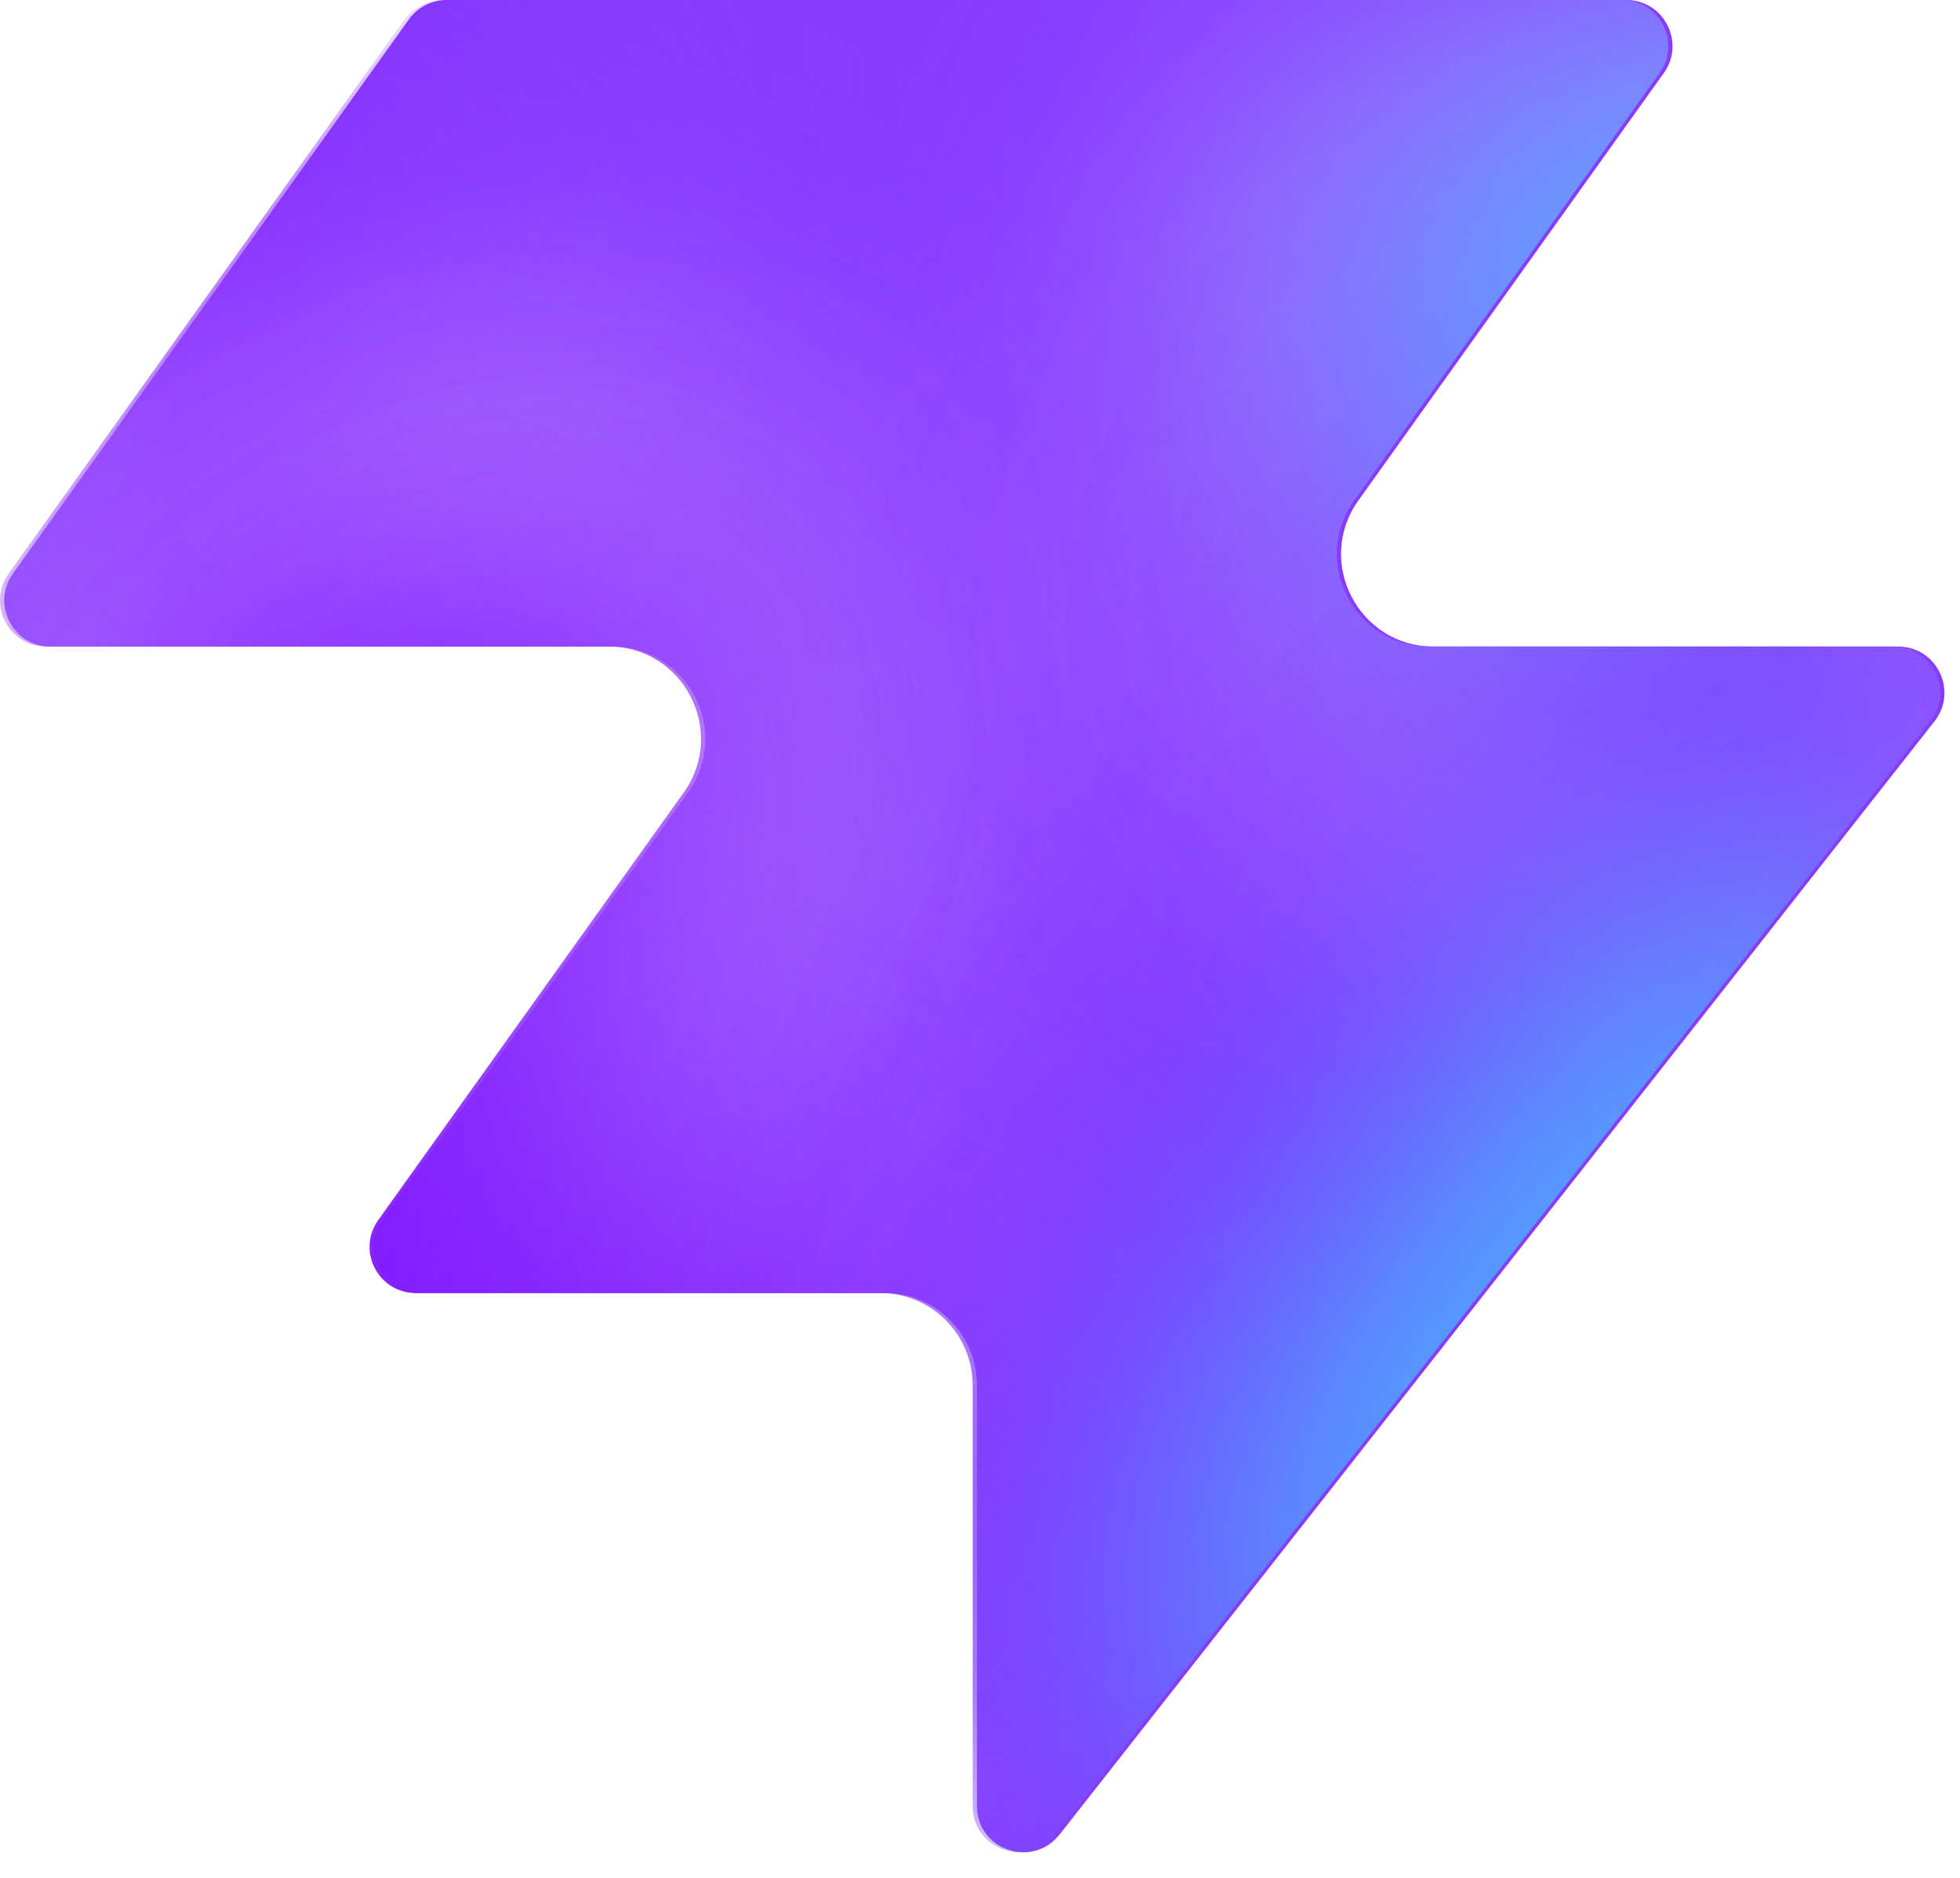
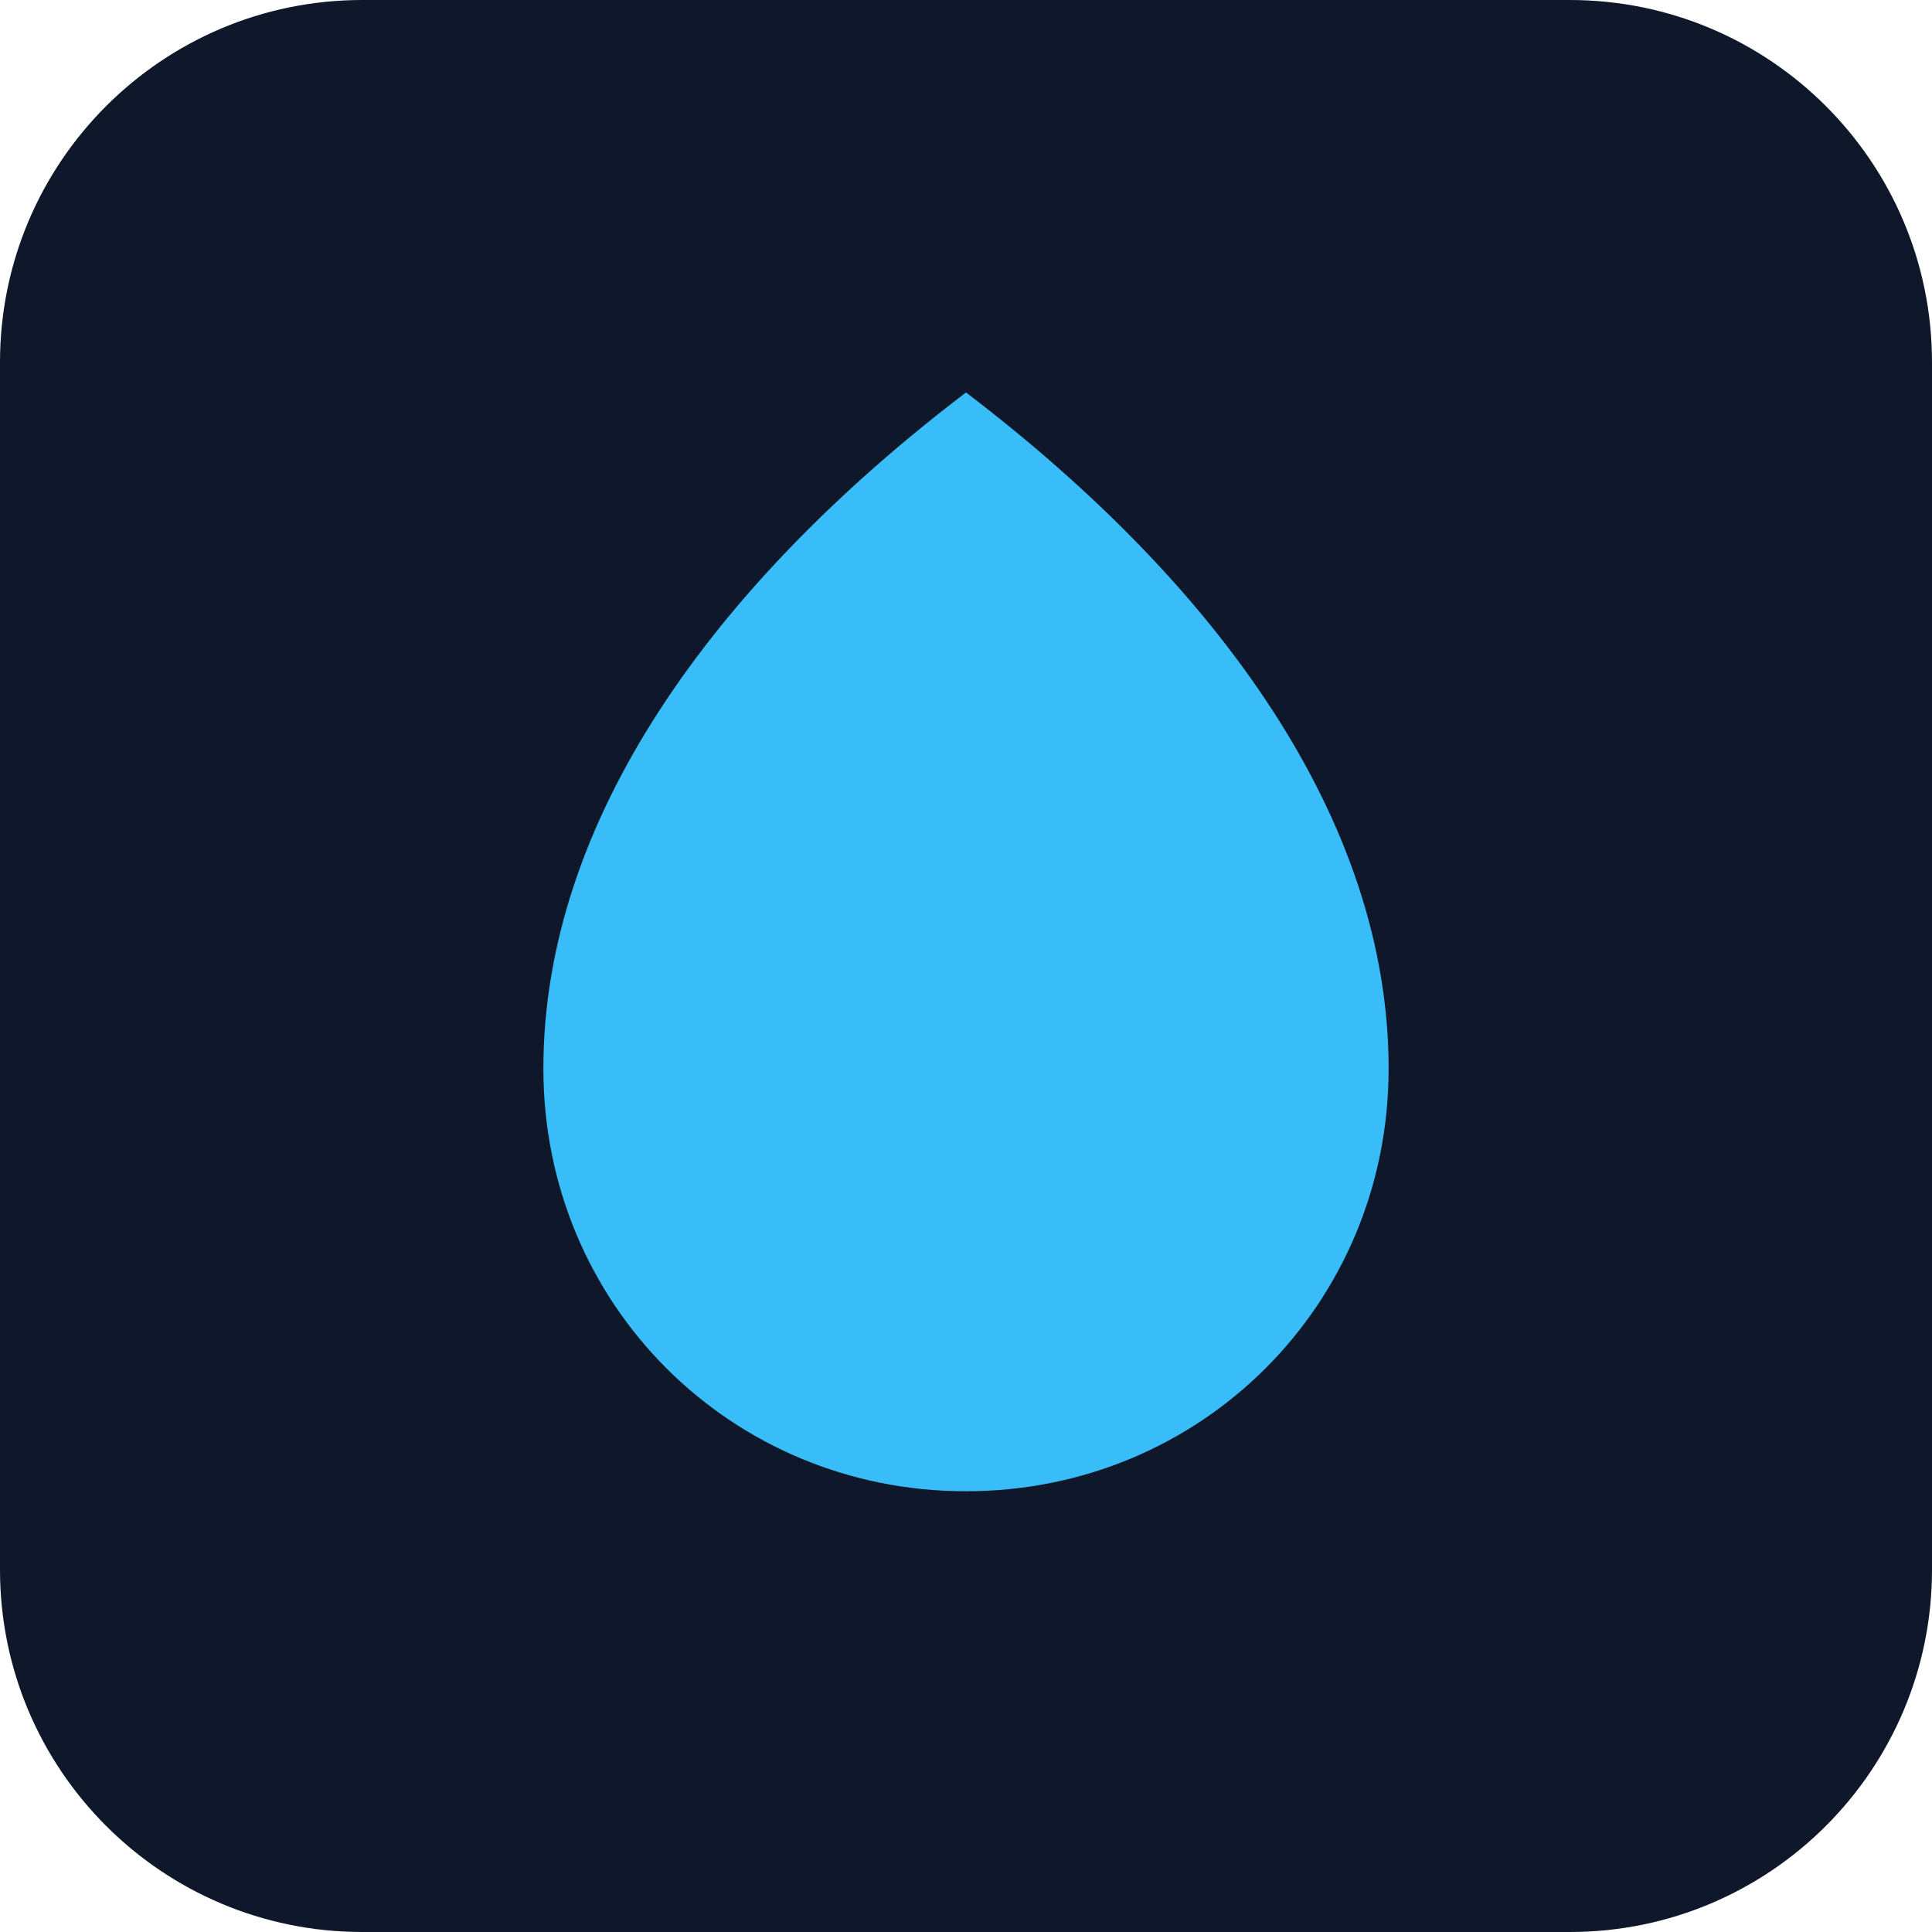
- <svg xmlns="http://www.w3.org/2000/svg" width="48" height="46" fill="none" viewBox="0 0 48 46">
-   <path fill="#863bff" d="M25.946 44.938c-.664.845-2.021.375-2.021-.698V33.937a2.26 2.26 0 0 0-2.262-2.262H10.287c-.92 0-1.456-1.04-.92-1.788l7.48-10.471c1.07-1.497 0-3.578-1.842-3.578H1.237c-.92 0-1.456-1.04-.92-1.788L10.013.474c.214-.297.556-.474.92-.474h28.894c.92 0 1.456 1.04.92 1.788l-7.48 10.471c-1.07 1.498 0 3.579 1.842 3.579h11.377c.943 0 1.473 1.088.89 1.83L25.947 44.94z" style="fill:#863bff;fill:color(display-p3 .525 .23 1);fill-opacity:1" />
-   <mask id="a" width="48" height="46" x="0" y="0" maskUnits="userSpaceOnUse" style="mask-type:alpha">
-     <path fill="#000" d="M25.842 44.938c-.664.844-2.021.375-2.021-.698V33.937a2.26 2.26 0 0 0-2.262-2.262H10.183c-.92 0-1.456-1.04-.92-1.788l7.48-10.471c1.07-1.498 0-3.579-1.842-3.579H1.133c-.92 0-1.456-1.04-.92-1.787L9.91.473c.214-.297.556-.474.92-.474h28.894c.92 0 1.456 1.04.92 1.788l-7.48 10.471c-1.07 1.498 0 3.578 1.842 3.578h11.377c.943 0 1.473 1.088.89 1.832L25.843 44.94z" style="fill:#000;fill-opacity:1" />
-   </mask>
-   <g mask="url(#a)">
-     <g filter="url(#b)">
-       <ellipse cx="5.508" cy="14.704" fill="#ede6ff" rx="5.508" ry="14.704" style="fill:#ede6ff;fill:color(display-p3 .927 .903 1);fill-opacity:1" transform="matrix(.00324 1 1 -.00324 -4.47 31.516)" />
-     </g>
-     <g filter="url(#c)">
-       <ellipse cx="10.399" cy="29.851" fill="#ede6ff" rx="10.399" ry="29.851" style="fill:#ede6ff;fill:color(display-p3 .927 .903 1);fill-opacity:1" transform="matrix(.00324 1 1 -.00324 -39.328 7.883)" />
-     </g>
-     <g filter="url(#d)">
-       <ellipse cx="5.508" cy="30.487" fill="#7e14ff" rx="5.508" ry="30.487" style="fill:#7e14ff;fill:color(display-p3 .492 .077 1);fill-opacity:1" transform="rotate(89.814 -25.913 -14.639)scale(1 -1)" />
-     </g>
-     <g filter="url(#e)">
-       <ellipse cx="5.508" cy="30.599" fill="#7e14ff" rx="5.508" ry="30.599" style="fill:#7e14ff;fill:color(display-p3 .492 .077 1);fill-opacity:1" transform="rotate(89.814 -32.644 -3.334)scale(1 -1)" />
-     </g>
-     <g filter="url(#f)">
-       <ellipse cx="5.508" cy="30.599" fill="#7e14ff" rx="5.508" ry="30.599" style="fill:#7e14ff;fill:color(display-p3 .492 .077 1);fill-opacity:1" transform="matrix(.00324 1 1 -.00324 -34.34 30.47)" />
-     </g>
-     <g filter="url(#g)">
-       <ellipse cx="14.072" cy="22.078" fill="#ede6ff" rx="14.072" ry="22.078" style="fill:#ede6ff;fill:color(display-p3 .927 .903 1);fill-opacity:1" transform="rotate(93.35 24.506 48.493)scale(-1 1)" />
-     </g>
-     <g filter="url(#h)">
-       <ellipse cx="3.47" cy="21.501" fill="#7e14ff" rx="3.47" ry="21.501" style="fill:#7e14ff;fill:color(display-p3 .492 .077 1);fill-opacity:1" transform="rotate(89.009 28.708 47.59)scale(-1 1)" />
-     </g>
-     <g filter="url(#i)">
-       <ellipse cx="3.47" cy="21.501" fill="#7e14ff" rx="3.47" ry="21.501" style="fill:#7e14ff;fill:color(display-p3 .492 .077 1);fill-opacity:1" transform="rotate(89.009 28.708 47.59)scale(-1 1)" />
-     </g>
-     <g filter="url(#j)">
-       <ellipse cx=".387" cy="8.972" fill="#7e14ff" rx="4.407" ry="29.108" style="fill:#7e14ff;fill:color(display-p3 .492 .077 1);fill-opacity:1" transform="rotate(39.51 .387 8.972)" />
-     </g>
-     <g filter="url(#k)">
-       <ellipse cx="47.523" cy="-6.092" fill="#7e14ff" rx="4.407" ry="29.108" style="fill:#7e14ff;fill:color(display-p3 .492 .077 1);fill-opacity:1" transform="rotate(37.892 47.523 -6.092)" />
-     </g>
-     <g filter="url(#l)">
-       <ellipse cx="41.412" cy="6.333" fill="#47bfff" rx="5.971" ry="9.665" style="fill:#47bfff;fill:color(display-p3 .28 .748 1);fill-opacity:1" transform="rotate(37.892 41.412 6.333)" />
-     </g>
-     <g filter="url(#m)">
-       <ellipse cx="-1.879" cy="38.332" fill="#7e14ff" rx="4.407" ry="29.108" style="fill:#7e14ff;fill:color(display-p3 .492 .077 1);fill-opacity:1" transform="rotate(37.892 -1.88 38.332)" />
-     </g>
-     <g filter="url(#n)">
-       <ellipse cx="-1.879" cy="38.332" fill="#7e14ff" rx="4.407" ry="29.108" style="fill:#7e14ff;fill:color(display-p3 .492 .077 1);fill-opacity:1" transform="rotate(37.892 -1.88 38.332)" />
-     </g>
-     <g filter="url(#o)">
-       <ellipse cx="35.651" cy="29.907" fill="#7e14ff" rx="4.407" ry="29.108" style="fill:#7e14ff;fill:color(display-p3 .492 .077 1);fill-opacity:1" transform="rotate(37.892 35.651 29.907)" />
-     </g>
-     <g filter="url(#p)">
-       <ellipse cx="38.418" cy="32.4" fill="#47bfff" rx="5.971" ry="15.297" style="fill:#47bfff;fill:color(display-p3 .28 .748 1);fill-opacity:1" transform="rotate(37.892 38.418 32.4)" />
-     </g>
-   </g>
-   <defs>
-     <filter id="b" width="60.045" height="41.654" x="-19.77" y="16.149" color-interpolation-filters="sRGB" filterUnits="userSpaceOnUse">
-       <feFlood flood-opacity="0" result="BackgroundImageFix" />
-       <feBlend in="SourceGraphic" in2="BackgroundImageFix" result="shape" />
-       <feGaussianBlur result="effect1_foregroundBlur_2002_17158" stdDeviation="7.659" />
-     </filter>
-     <filter id="c" width="90.34" height="51.437" x="-54.613" y="-7.533" color-interpolation-filters="sRGB" filterUnits="userSpaceOnUse">
-       <feFlood flood-opacity="0" result="BackgroundImageFix" />
-       <feBlend in="SourceGraphic" in2="BackgroundImageFix" result="shape" />
-       <feGaussianBlur result="effect1_foregroundBlur_2002_17158" stdDeviation="7.659" />
-     </filter>
-     <filter id="d" width="79.355" height="29.4" x="-49.64" y="2.03" color-interpolation-filters="sRGB" filterUnits="userSpaceOnUse">
-       <feFlood flood-opacity="0" result="BackgroundImageFix" />
-       <feBlend in="SourceGraphic" in2="BackgroundImageFix" result="shape" />
-       <feGaussianBlur result="effect1_foregroundBlur_2002_17158" stdDeviation="4.596" />
-     </filter>
-     <filter id="e" width="79.579" height="29.4" x="-45.045" y="20.029" color-interpolation-filters="sRGB" filterUnits="userSpaceOnUse">
-       <feFlood flood-opacity="0" result="BackgroundImageFix" />
-       <feBlend in="SourceGraphic" in2="BackgroundImageFix" result="shape" />
-       <feGaussianBlur result="effect1_foregroundBlur_2002_17158" stdDeviation="4.596" />
-     </filter>
-     <filter id="f" width="79.579" height="29.4" x="-43.513" y="21.178" color-interpolation-filters="sRGB" filterUnits="userSpaceOnUse">
-       <feFlood flood-opacity="0" result="BackgroundImageFix" />
-       <feBlend in="SourceGraphic" in2="BackgroundImageFix" result="shape" />
-       <feGaussianBlur result="effect1_foregroundBlur_2002_17158" stdDeviation="4.596" />
-     </filter>
-     <filter id="g" width="74.749" height="58.852" x="15.756" y="-17.901" color-interpolation-filters="sRGB" filterUnits="userSpaceOnUse">
-       <feFlood flood-opacity="0" result="BackgroundImageFix" />
-       <feBlend in="SourceGraphic" in2="BackgroundImageFix" result="shape" />
-       <feGaussianBlur result="effect1_foregroundBlur_2002_17158" stdDeviation="7.659" />
-     </filter>
-     <filter id="h" width="61.377" height="25.362" x="23.548" y="2.284" color-interpolation-filters="sRGB" filterUnits="userSpaceOnUse">
-       <feFlood flood-opacity="0" result="BackgroundImageFix" />
-       <feBlend in="SourceGraphic" in2="BackgroundImageFix" result="shape" />
-       <feGaussianBlur result="effect1_foregroundBlur_2002_17158" stdDeviation="4.596" />
-     </filter>
-     <filter id="i" width="61.377" height="25.362" x="23.548" y="2.284" color-interpolation-filters="sRGB" filterUnits="userSpaceOnUse">
-       <feFlood flood-opacity="0" result="BackgroundImageFix" />
-       <feBlend in="SourceGraphic" in2="BackgroundImageFix" result="shape" />
-       <feGaussianBlur result="effect1_foregroundBlur_2002_17158" stdDeviation="4.596" />
-     </filter>
-     <filter id="j" width="56.045" height="63.649" x="-27.636" y="-22.853" color-interpolation-filters="sRGB" filterUnits="userSpaceOnUse">
-       <feFlood flood-opacity="0" result="BackgroundImageFix" />
-       <feBlend in="SourceGraphic" in2="BackgroundImageFix" result="shape" />
-       <feGaussianBlur result="effect1_foregroundBlur_2002_17158" stdDeviation="4.596" />
-     </filter>
-     <filter id="k" width="54.814" height="64.646" x="20.116" y="-38.415" color-interpolation-filters="sRGB" filterUnits="userSpaceOnUse">
-       <feFlood flood-opacity="0" result="BackgroundImageFix" />
-       <feBlend in="SourceGraphic" in2="BackgroundImageFix" result="shape" />
-       <feGaussianBlur result="effect1_foregroundBlur_2002_17158" stdDeviation="4.596" />
-     </filter>
-     <filter id="l" width="33.541" height="35.313" x="24.641" y="-11.323" color-interpolation-filters="sRGB" filterUnits="userSpaceOnUse">
-       <feFlood flood-opacity="0" result="BackgroundImageFix" />
-       <feBlend in="SourceGraphic" in2="BackgroundImageFix" result="shape" />
-       <feGaussianBlur result="effect1_foregroundBlur_2002_17158" stdDeviation="4.596" />
-     </filter>
-     <filter id="m" width="54.814" height="64.646" x="-29.286" y="6.009" color-interpolation-filters="sRGB" filterUnits="userSpaceOnUse">
-       <feFlood flood-opacity="0" result="BackgroundImageFix" />
-       <feBlend in="SourceGraphic" in2="BackgroundImageFix" result="shape" />
-       <feGaussianBlur result="effect1_foregroundBlur_2002_17158" stdDeviation="4.596" />
-     </filter>
-     <filter id="n" width="54.814" height="64.646" x="-29.286" y="6.009" color-interpolation-filters="sRGB" filterUnits="userSpaceOnUse">
-       <feFlood flood-opacity="0" result="BackgroundImageFix" />
-       <feBlend in="SourceGraphic" in2="BackgroundImageFix" result="shape" />
-       <feGaussianBlur result="effect1_foregroundBlur_2002_17158" stdDeviation="4.596" />
-     </filter>
-     <filter id="o" width="54.814" height="64.646" x="8.244" y="-2.416" color-interpolation-filters="sRGB" filterUnits="userSpaceOnUse">
-       <feFlood flood-opacity="0" result="BackgroundImageFix" />
-       <feBlend in="SourceGraphic" in2="BackgroundImageFix" result="shape" />
-       <feGaussianBlur result="effect1_foregroundBlur_2002_17158" stdDeviation="4.596" />
-     </filter>
-     <filter id="p" width="39.409" height="43.623" x="18.713" y="10.588" color-interpolation-filters="sRGB" filterUnits="userSpaceOnUse">
-       <feFlood flood-opacity="0" result="BackgroundImageFix" />
-       <feBlend in="SourceGraphic" in2="BackgroundImageFix" result="shape" />
-       <feGaussianBlur result="effect1_foregroundBlur_2002_17158" stdDeviation="4.596" />
-     </filter>
-   </defs>
+ <svg xmlns="http://www.w3.org/2000/svg" viewBox="0 0 32 32" fill="none">
+   <rect width="32" height="32" rx="6" fill="#0f172a" />
+   <path d="M16 6.5c-4.2 3.2-7 7.1-7 11.2 0 3.9 3.1 7 7 7s7-3.1 7-7c0-4.1-2.8-8-7-11.2z" fill="#38bdf8" />
</svg>
